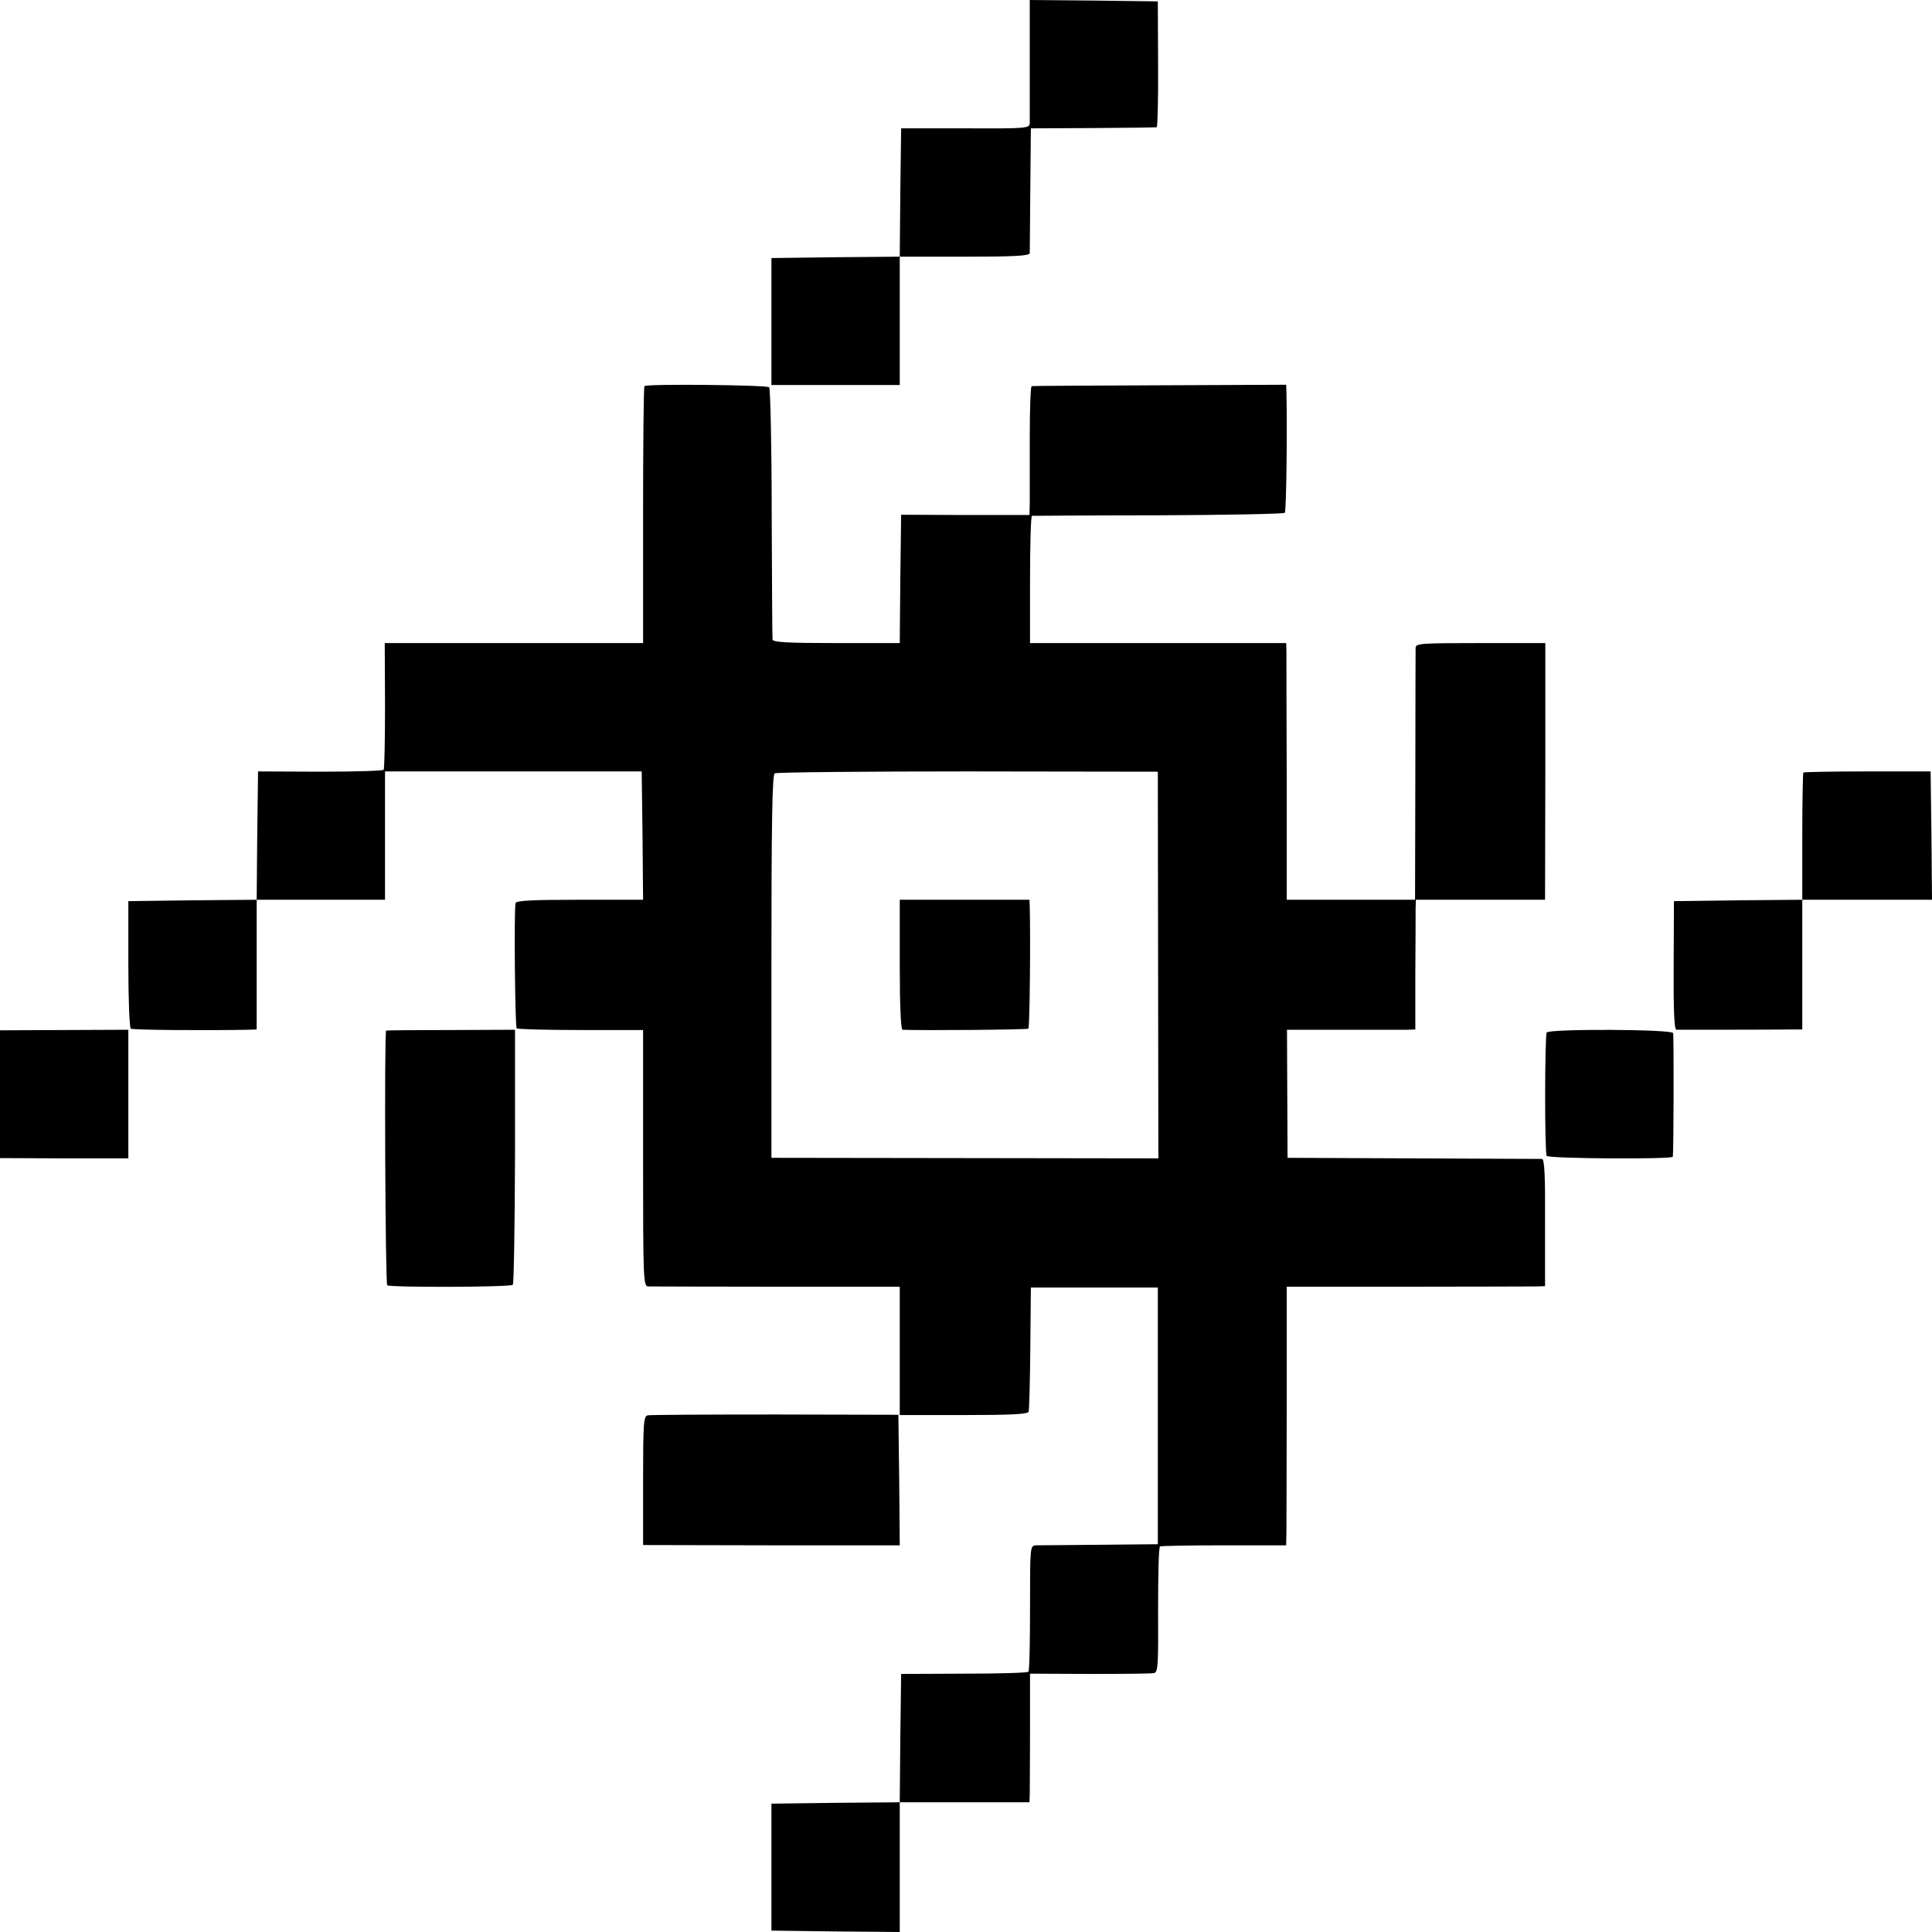
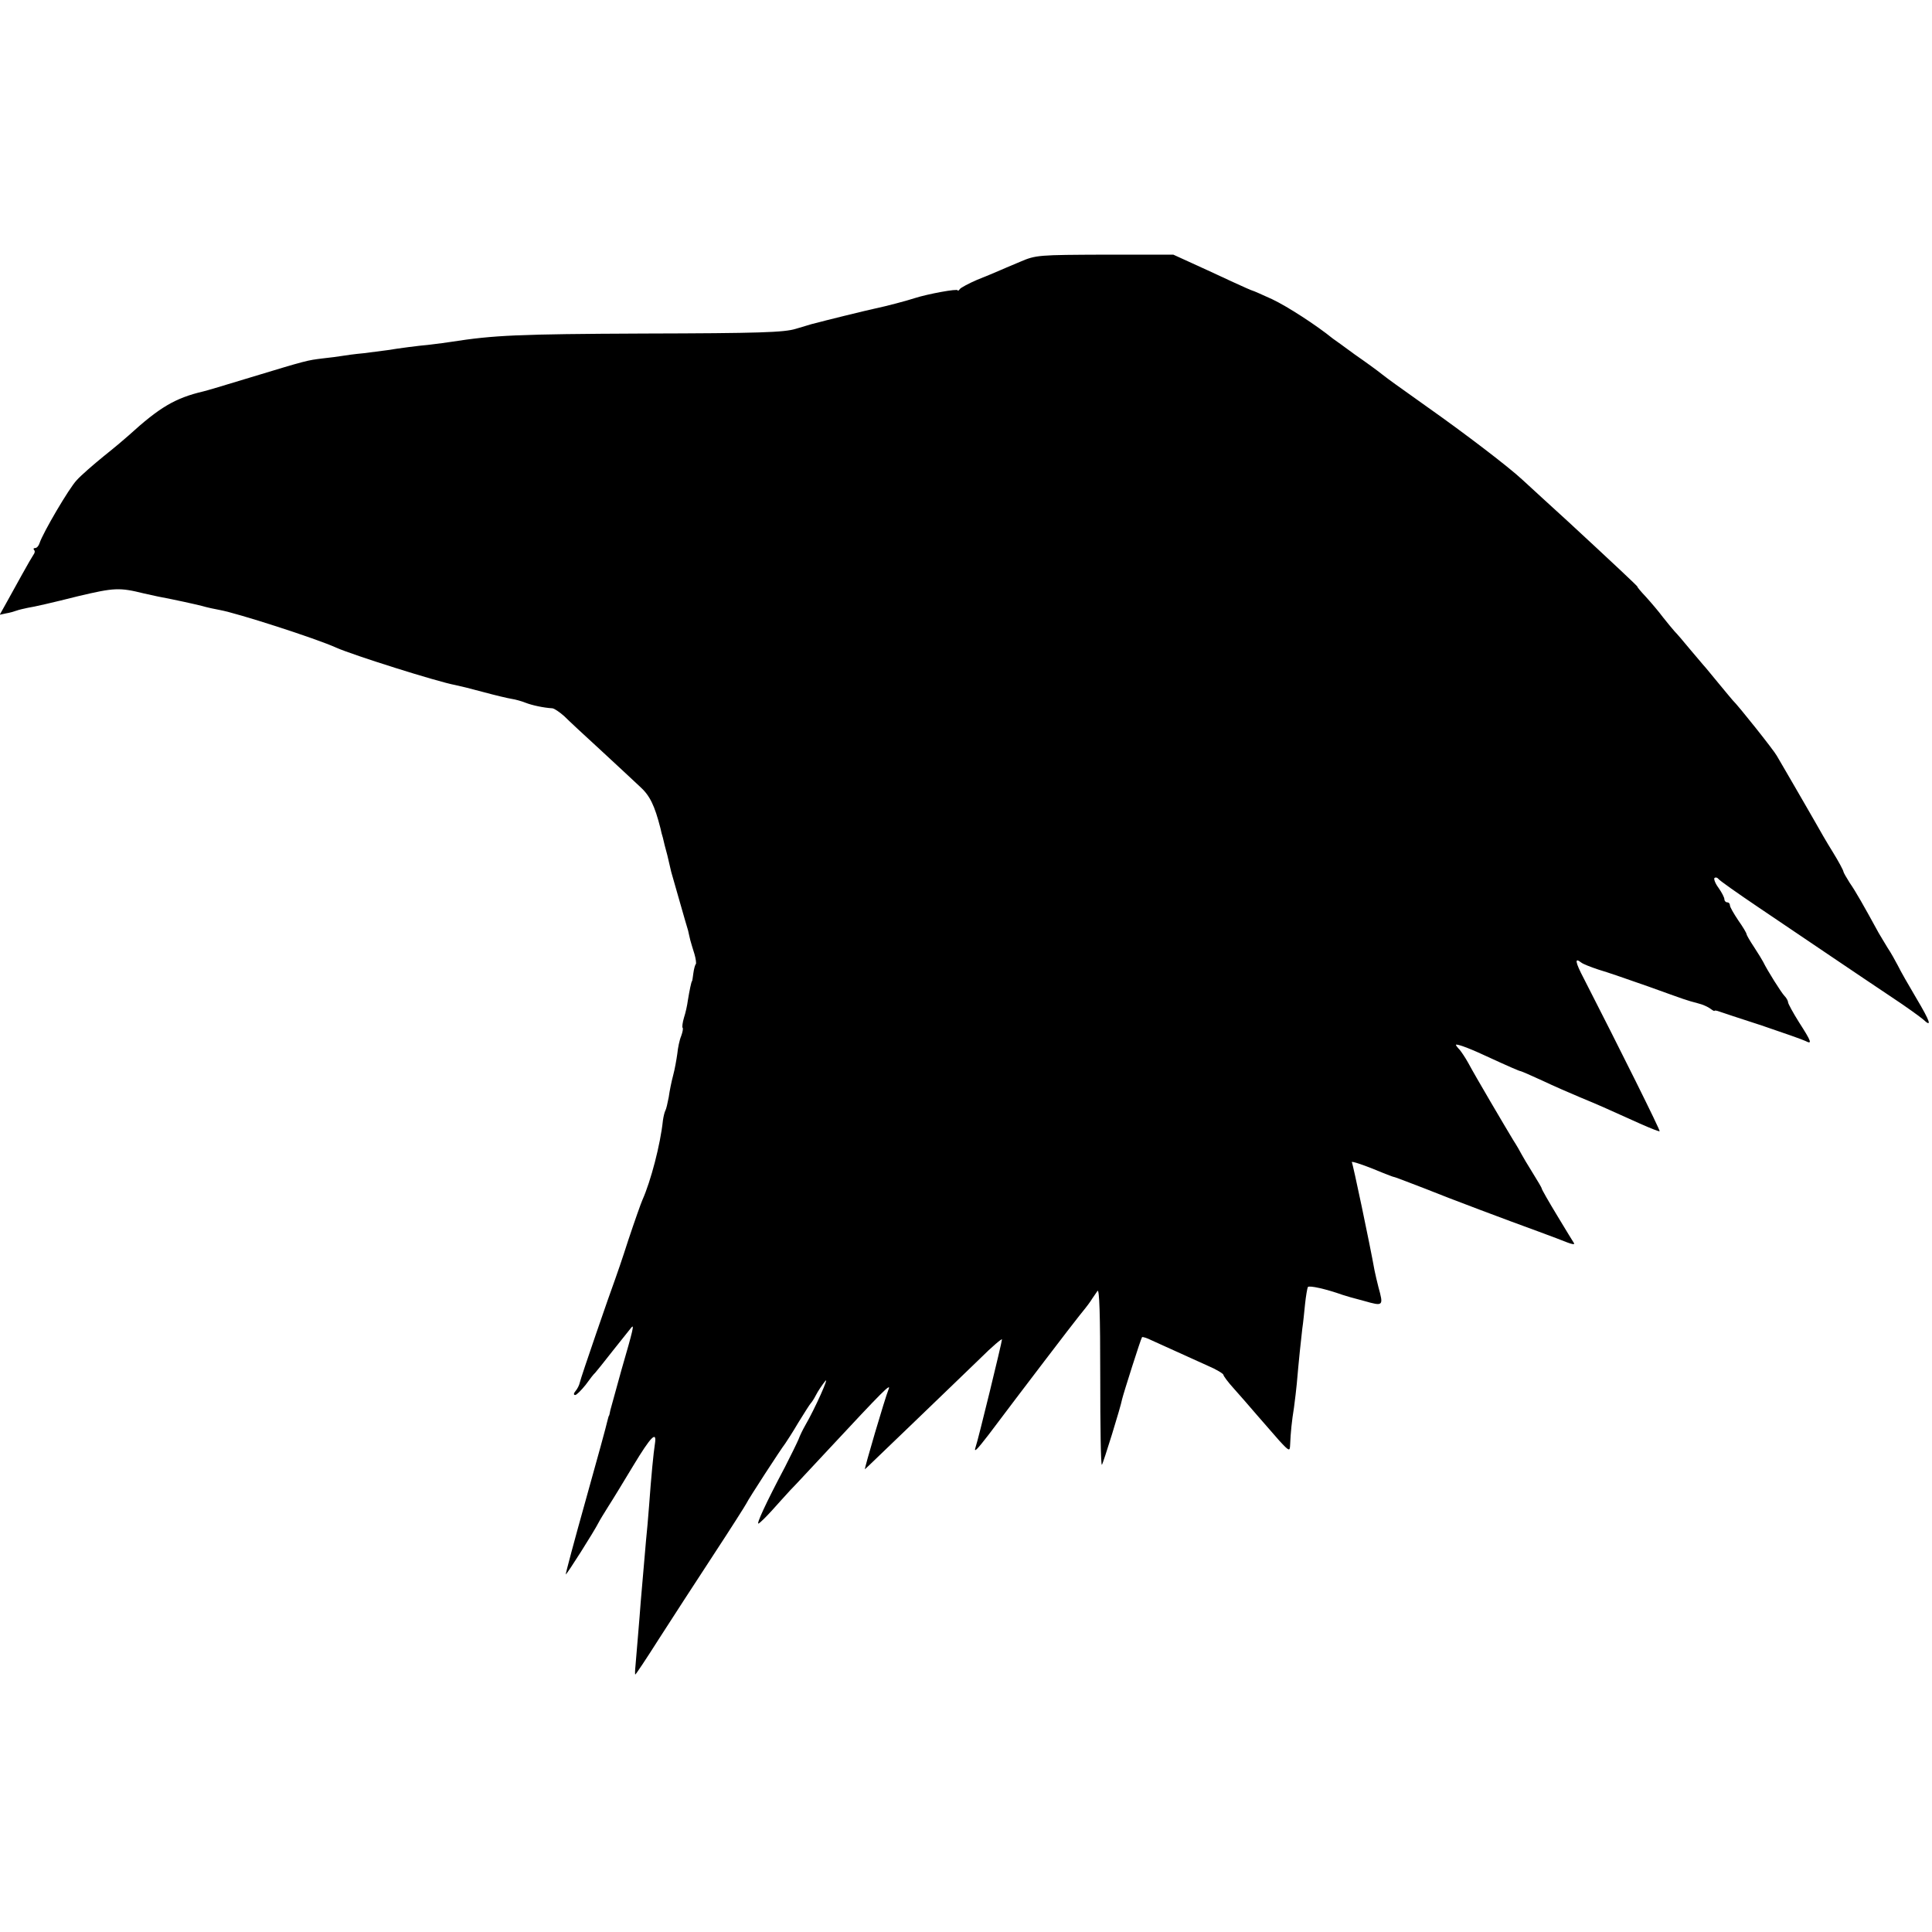
- <svg xmlns="http://www.w3.org/2000/svg" version="1.0" width="700pt" height="700pt" viewBox="0 0 700 700" preserveAspectRatio="xMidYMid meet">
-   <g transform="translate(0,700) scale(0.1,-0.1)" fill="#000000" stroke="none">
-     <path d="M3731 6788 c0 -117 0 -222 0 -233 -1 -20 -7 -21 -233 -20 l-233 0 -3 -232 -2 -233 -232 -2 -233 -3 0 -230 0 -230 232 0 233 0 0 233 0 232 235 0 c181 0 235 3 236 13 0 6 1 111 2 232 l2 220 225 1 c124 1 228 2 231 3 3 0 6 103 5 229 l-1 227 -232 3 -232 2 0 -212z" />
-     <path d="M2335 5601 c-3 -2 -5 -213 -5 -468 l0 -463 -468 0 -468 0 1 -226 c0 -124 -2 -229 -5 -233 -3 -4 -106 -7 -230 -7 l-225 1 -3 -233 -2 -232 -233 -2 -232 -3 0 -228 c0 -126 4 -231 9 -234 7 -5 269 -7 424 -4 l32 1 0 235 0 235 233 0 232 0 0 232 0 233 465 0 465 0 3 -233 2 -232 -229 0 c-174 0 -230 -3 -233 -12 -6 -21 -2 -447 4 -454 4 -3 108 -6 232 -6 l226 0 0 -464 c0 -435 1 -464 18 -465 9 0 218 -1 465 -1 l447 0 0 -233 0 -232 231 0 c171 0 232 3 236 12 2 7 5 111 6 231 l2 219 230 0 230 0 0 -465 0 -465 -210 -2 c-115 -1 -220 -2 -231 -2 -22 -1 -22 -3 -22 -226 0 -124 -2 -229 -6 -232 -3 -4 -108 -7 -234 -7 l-227 -1 -3 -232 -2 -233 -232 -2 -233 -3 0 -230 0 -230 233 -3 232 -2 0 235 0 235 235 0 235 0 1 33 c0 17 1 122 1 232 l0 201 217 -1 c119 0 223 1 232 3 15 3 16 29 15 229 0 124 2 227 7 230 4 2 109 4 232 4 l225 0 1 52 c0 29 1 239 1 468 l0 417 437 0 c240 0 450 1 467 1 l32 1 0 230 c1 171 -2 230 -11 231 -7 0 -217 1 -467 2 l-455 2 -1 232 -1 232 206 0 c113 0 218 0 232 0 l27 1 0 203 c1 111 1 217 1 235 l1 32 234 0 234 0 1 465 0 465 -235 0 c-216 0 -234 -1 -235 -17 0 -10 -1 -219 -1 -465 l-1 -448 -233 0 -232 0 0 438 c-1 240 -1 449 -1 465 l-1 27 -464 0 -464 0 0 230 c0 127 3 230 7 231 3 0 209 2 458 2 248 1 454 5 458 9 6 5 9 313 6 438 l-1 26 -457 -2 c-252 -1 -461 -2 -465 -3 -4 0 -7 -83 -7 -183 0 -101 0 -206 0 -234 l-1 -50 -232 0 -233 1 -3 -233 -2 -232 -230 0 c-177 0 -230 3 -231 13 -1 6 -2 213 -3 459 0 245 -5 450 -9 455 -9 8 -444 13 -452 4z m1861 -2097 l1 -701 -701 1 -701 1 0 693 c0 523 3 695 12 700 6 4 321 7 700 7 l688 -1 1 -700z" />
-     <path d="M3260 3505 c0 -150 4 -235 10 -236 63 -3 453 0 456 4 5 4 8 323 5 440 l-1 27 -235 0 -235 0 0 -235z" />
-     <path d="M6534 4201 c-2 -2 -4 -107 -4 -232 l0 -229 -232 -2 -233 -3 -1 -232 c-1 -162 2 -233 10 -234 12 0 344 0 414 1 l42 0 0 235 0 235 235 0 235 0 -2 232 -3 233 -228 0 c-126 0 -231 -2 -233 -4z" />
-     <path d="M0 3035 l0 -231 233 -1 232 0 0 233 0 233 -232 -1 -233 -1 0 -232z" />
-     <path d="M1399 3266 c-7 -7 -3 -919 4 -923 14 -8 447 -7 455 2 4 4 7 213 8 465 l0 459 -233 -1 c-128 0 -234 -1 -234 -2z" />
-     <path d="M5604 3259 c-7 -13 -8 -435 0 -447 6 -10 455 -13 457 -3 3 20 4 438 1 448 -4 14 -449 16 -458 2z" />
-     <path d="M2347 1872 c-15 -3 -17 -26 -17 -237 l0 -233 465 -1 465 0 -2 237 -3 236 -446 1 c-245 0 -453 -1 -462 -3z" />
+ <svg xmlns="http://www.w3.org/2000/svg" version="1.0" width="698pt" height="698pt" viewBox="0 0 698 698" preserveAspectRatio="xMidYMid meet">
+   <g transform="translate(0,698) scale(0.1,-0.1)" fill="#000000" stroke="none">
+     <path d="M3685 6034 c-33 -14 -69 -29 -80 -34 -11 -5 -45 -19 -75 -31 -30 -13 -58 -28 -62 -33 -4 -6 -8 -8 -8 -5 0 7 -108 -13 -155 -28 -27 -9 -102 -29 -145 -38 -29 -6 -195 -47 -208 -51 -7 -2 -16 -4 -20 -5 -4 -1 -29 -9 -57 -17 -42 -13 -131 -16 -550 -17 -457 -2 -540 -6 -695 -30 -14 -2 -47 -7 -75 -10 -52 -5 -112 -13 -155 -20 -14 -2 -52 -7 -85 -11 -33 -3 -69 -8 -80 -10 -11 -2 -42 -6 -70 -9 -56 -7 -54 -6 -265 -70 -85 -26 -159 -48 -165 -49 -102 -24 -158 -57 -270 -159 -11 -10 -51 -44 -90 -75 -38 -31 -83 -70 -98 -87 -27 -28 -122 -190 -134 -227 -3 -10 -10 -18 -16 -18 -6 0 -7 -3 -4 -7 4 -3 3 -11 -2 -17 -4 -6 -23 -38 -41 -71 -18 -33 -44 -79 -57 -103 l-24 -43 23 5 c13 2 30 7 38 10 8 3 26 7 40 10 21 3 91 19 182 42 131 31 149 32 238 10 14 -3 36 -8 50 -11 73 -14 126 -26 159 -34 20 -6 50 -12 66 -15 61 -11 345 -102 420 -136 61 -27 365 -123 430 -135 11 -2 56 -13 100 -25 44 -12 91 -23 104 -25 13 -2 35 -8 50 -14 23 -9 64 -18 97 -20 7 -1 25 -13 42 -28 16 -16 75 -71 132 -123 56 -52 120 -111 141 -131 37 -33 54 -69 75 -151 2 -10 6 -26 9 -35 2 -10 9 -38 16 -63 6 -25 12 -52 14 -60 2 -8 16 -55 30 -105 14 -49 28 -98 31 -107 2 -10 6 -26 8 -35 3 -10 9 -32 15 -50 5 -17 7 -34 5 -36 -3 -3 -7 -18 -9 -33 -2 -16 -4 -29 -5 -29 -2 0 -9 -33 -15 -70 -2 -16 -8 -44 -14 -62 -5 -17 -7 -33 -5 -36 3 -2 0 -16 -5 -30 -6 -14 -12 -43 -14 -64 -3 -21 -9 -56 -15 -78 -6 -22 -13 -57 -16 -79 -4 -21 -9 -43 -12 -48 -3 -5 -7 -22 -9 -36 -9 -87 -44 -220 -74 -287 -5 -11 -28 -76 -51 -145 -22 -69 -44 -132 -47 -140 -17 -45 -125 -358 -128 -374 -2 -10 -9 -24 -16 -32 -7 -8 -7 -14 -1 -14 5 0 22 17 38 37 15 21 30 40 34 43 3 3 32 39 64 80 33 41 63 79 67 84 11 13 7 -6 -36 -154 -19 -69 -37 -134 -40 -145 -2 -11 -4 -20 -5 -20 -1 0 -3 -9 -6 -20 -2 -11 -37 -139 -78 -285 -41 -146 -73 -266 -72 -268 3 -2 103 156 119 188 4 8 20 34 35 58 15 23 55 89 90 147 64 106 86 128 78 78 -5 -32 -13 -113 -21 -223 -3 -41 -8 -97 -11 -125 -5 -56 -14 -159 -19 -220 -4 -57 -16 -194 -19 -232 -2 -18 -2 -33 -1 -33 2 0 40 57 85 128 45 70 133 206 196 302 63 96 117 181 121 189 6 14 125 197 140 216 4 6 26 39 47 75 22 36 42 67 45 70 3 3 12 16 19 30 7 14 22 36 33 50 18 23 -37 -100 -72 -160 -8 -14 -19 -36 -24 -50 -6 -14 -28 -59 -49 -100 -70 -132 -106 -211 -95 -204 7 4 28 25 48 47 20 23 50 55 66 73 17 17 77 82 135 144 202 217 231 246 220 220 -12 -29 -90 -293 -85 -288 2 1 78 75 170 163 92 88 202 195 246 237 43 43 79 73 79 69 0 -10 -87 -367 -95 -388 -8 -24 3 -13 47 44 121 161 305 402 327 429 14 17 33 41 41 53 8 13 20 29 25 37 7 10 10 -87 10 -310 0 -179 2 -322 6 -318 5 6 68 209 73 237 4 18 68 220 72 224 2 2 18 -3 36 -12 46 -21 132 -60 201 -91 31 -13 57 -29 57 -33 0 -4 17 -27 38 -50 20 -22 57 -65 82 -94 25 -29 62 -71 82 -94 36 -39 38 -39 39 -15 2 47 6 85 14 135 4 28 8 66 10 85 7 82 16 167 20 200 3 19 7 59 10 89 3 29 8 57 10 61 4 7 66 -7 125 -28 8 -3 43 -13 78 -22 70 -20 71 -19 52 50 -5 19 -11 46 -14 60 -17 95 -78 385 -82 391 -4 6 45 -10 121 -42 17 -7 35 -13 40 -14 6 -2 51 -19 100 -38 97 -39 294 -113 415 -157 41 -15 88 -33 103 -39 16 -6 26 -8 24 -3 -3 4 -30 49 -61 100 -31 51 -56 95 -56 98 0 3 -15 28 -33 57 -18 29 -36 59 -40 67 -4 8 -17 31 -30 51 -29 48 -137 231 -162 278 -11 20 -26 42 -32 49 -7 7 -13 15 -13 17 0 5 41 -9 95 -34 100 -46 135 -61 139 -61 2 0 37 -15 78 -34 40 -19 102 -46 138 -61 65 -27 86 -36 214 -94 38 -17 71 -30 72 -28 3 3 -145 300 -274 552 -31 59 -34 77 -10 58 7 -6 36 -17 63 -26 28 -8 109 -36 180 -61 139 -50 135 -49 180 -61 17 -4 36 -13 44 -19 8 -6 15 -10 15 -8 1 2 8 1 16 -2 8 -3 78 -26 155 -51 77 -26 148 -51 158 -56 25 -13 22 -3 -23 67 -22 35 -40 68 -40 73 0 5 -6 16 -13 23 -11 11 -62 92 -77 123 -3 6 -17 29 -32 52 -16 24 -28 45 -28 48 0 4 -13 26 -30 50 -16 24 -30 48 -30 54 0 6 -4 11 -10 11 -5 0 -10 5 -10 11 0 6 -9 24 -21 41 -12 16 -18 32 -15 36 4 3 10 2 14 -3 4 -6 68 -51 142 -101 74 -50 194 -131 265 -179 72 -49 171 -115 220 -148 50 -33 100 -69 113 -80 33 -31 27 -10 -26 79 -26 44 -56 96 -65 115 -10 19 -26 48 -37 64 -10 17 -25 41 -33 55 -53 97 -83 150 -104 180 -12 19 -23 38 -23 41 0 4 -17 36 -38 70 -22 35 -50 84 -64 109 -14 25 -48 83 -75 130 -27 47 -56 96 -64 110 -11 20 -139 181 -159 200 -3 3 -25 30 -50 60 -25 30 -49 60 -55 66 -5 6 -28 33 -50 59 -22 27 -47 56 -55 64 -8 9 -27 32 -42 51 -14 19 -42 52 -61 73 -19 20 -33 37 -31 37 3 0 -91 88 -250 235 -60 55 -135 123 -165 151 -50 47 -213 171 -345 264 -111 79 -135 96 -162 117 -16 13 -60 45 -99 72 -38 28 -74 54 -80 58 -59 48 -164 116 -219 142 -37 17 -69 31 -71 31 -2 0 -36 15 -77 34 -40 19 -104 48 -141 65 l-68 31 -247 0 c-240 -1 -249 -1 -307 -26z" />
  </g>
</svg>
